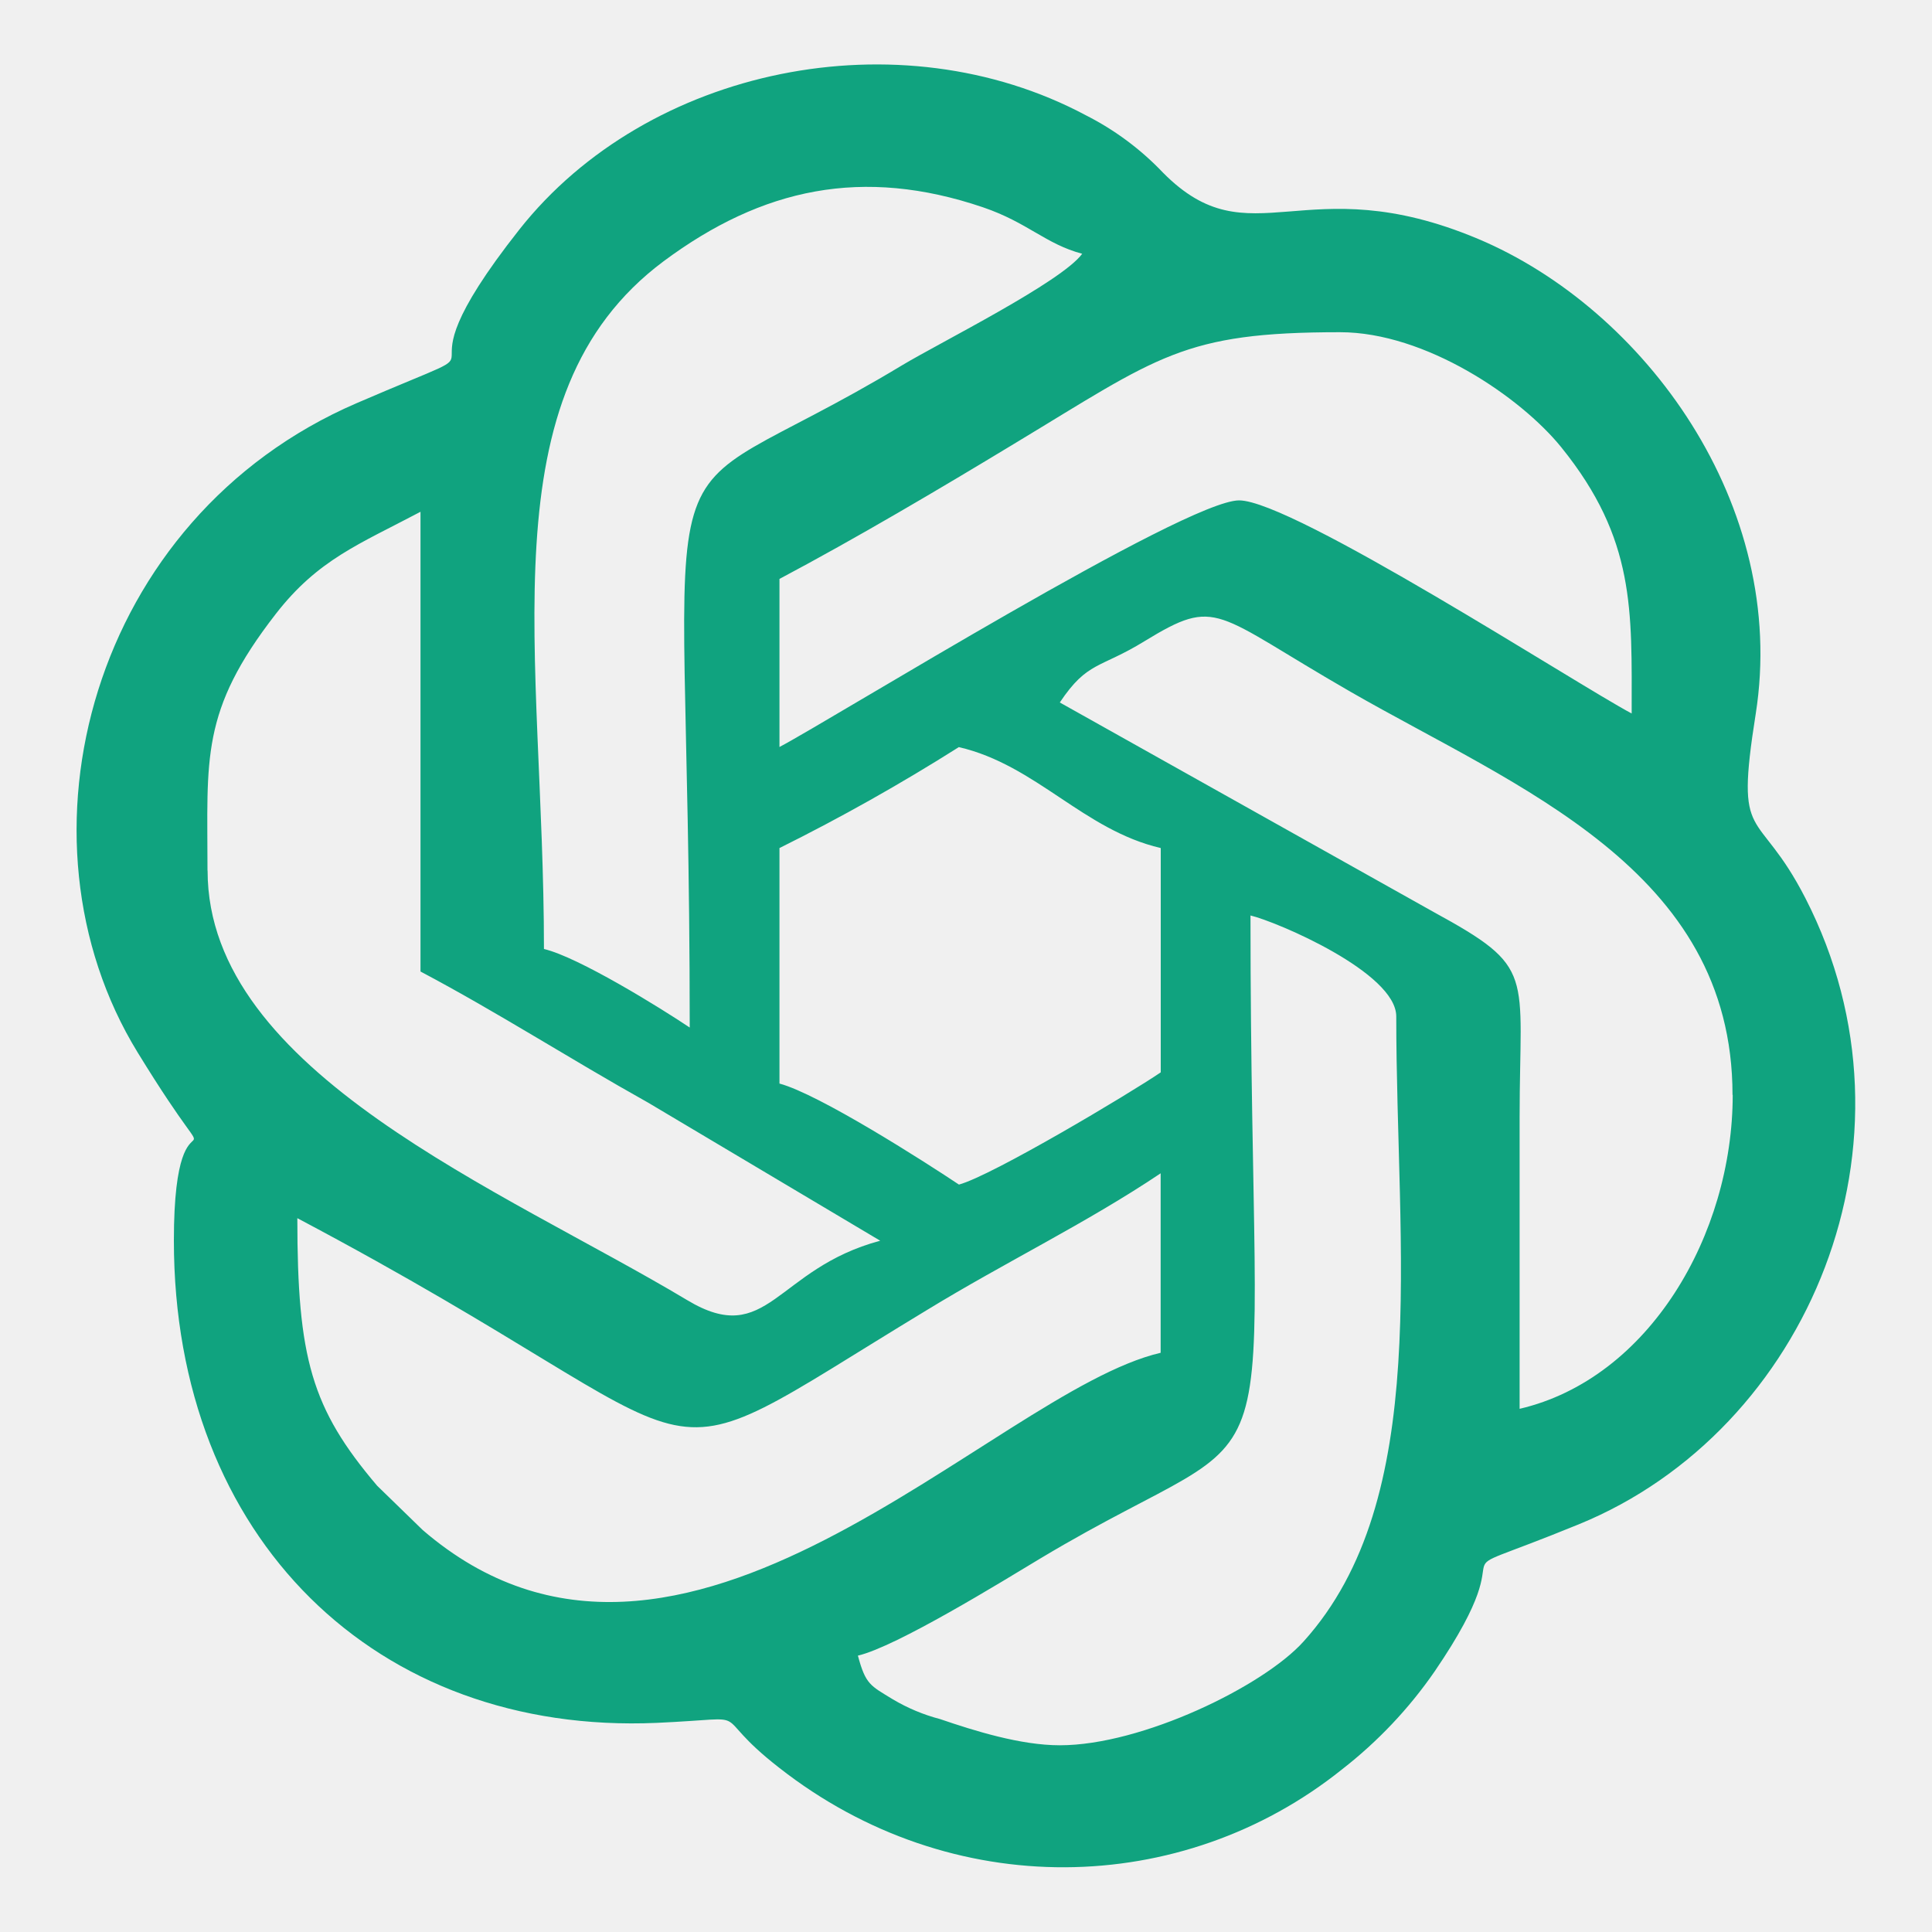
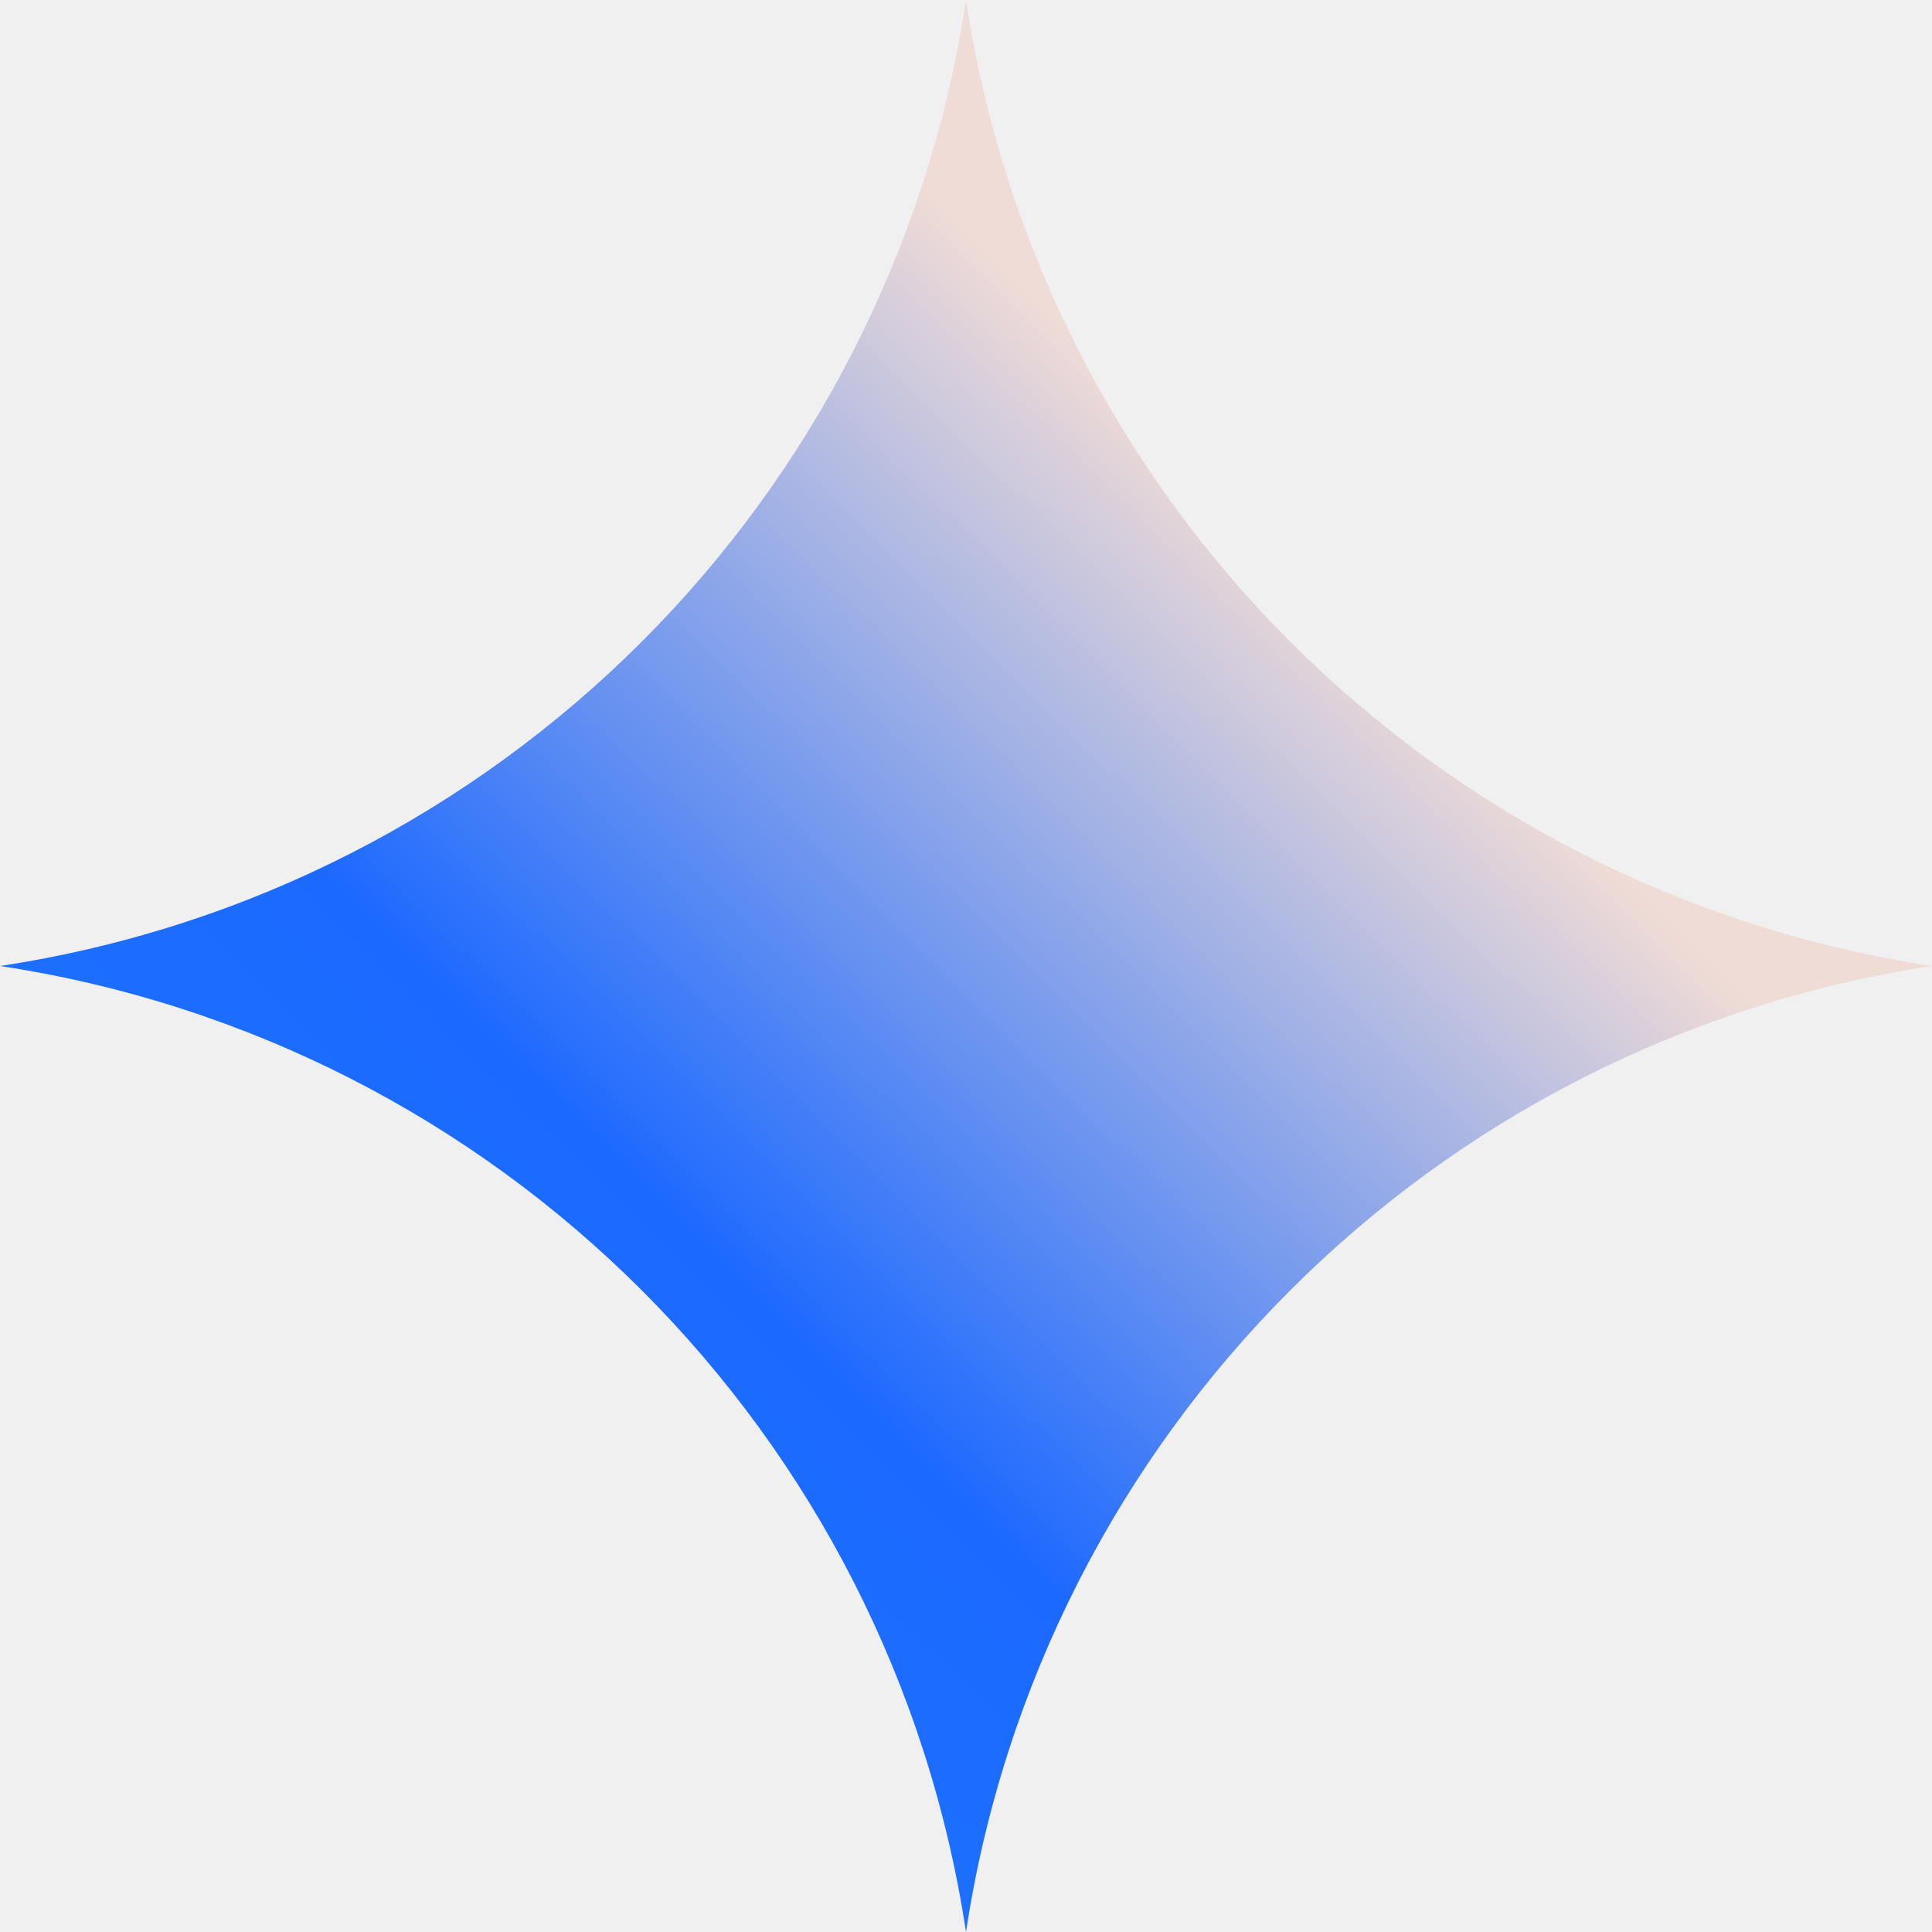
- <svg xmlns="http://www.w3.org/2000/svg" width="20" height="20" viewBox="0 0 20 20" fill="none">
-   <g clip-path="url(#clip0_138_988)">
-     <path d="M10.971 18.067C10.565 18.067 10.089 17.918 9.732 17.796C9.56 17.751 9.395 17.682 9.242 17.591C9.01 17.449 8.961 17.439 8.881 17.139C9.282 17.045 10.368 16.375 10.775 16.13C13.489 14.505 12.945 15.94 12.945 9.477C13.219 9.542 14.454 10.068 14.454 10.522C14.454 12.948 14.829 15.514 13.495 16.992C13.079 17.456 11.821 18.067 10.972 18.067H10.971ZM3.077 12.61C7.791 15.105 6.438 15.473 9.598 13.56C10.41 13.064 11.246 12.662 12.015 12.146V14.004C10.273 14.409 7.051 18.142 4.376 15.839L3.904 15.38C3.224 14.579 3.078 14.06 3.078 12.611L3.077 12.61ZM9.926 12.262C9.563 12.02 8.477 11.326 8.069 11.217V8.779C8.705 8.463 9.325 8.114 9.926 7.734C10.727 7.92 11.215 8.592 12.016 8.779V11.101C11.691 11.322 10.269 12.171 9.926 12.263V12.262ZM2.148 9.011C2.148 7.851 2.07 7.365 2.856 6.354C3.293 5.791 3.722 5.632 4.353 5.298V10.057C5.157 10.483 5.881 10.951 6.71 11.415L9.112 12.844C8.027 13.134 7.951 13.962 7.114 13.459C5.206 12.316 2.149 11.101 2.149 9.013L2.148 9.011ZM17.937 11.333C17.937 12.783 17.069 14.272 15.731 14.584V11.566C15.731 10.056 15.908 10.024 14.839 9.44L10.971 7.272C11.259 6.842 11.383 6.924 11.849 6.637C12.609 6.173 12.56 6.344 13.982 7.162C15.7 8.15 17.935 8.995 17.935 11.335L17.937 11.333ZM8.069 7.734V5.993C8.866 5.57 9.722 5.064 10.5 4.593C11.997 3.69 12.241 3.439 13.872 3.439C14.756 3.439 15.741 4.109 16.163 4.631C16.932 5.583 16.891 6.32 16.891 7.386C16.324 7.085 13.383 5.18 12.827 5.18C12.271 5.18 8.641 7.43 8.067 7.734H8.069ZM7.14 10.637C6.842 10.437 5.989 9.908 5.631 9.824C5.631 6.756 5.013 4.089 6.869 2.705C7.891 1.945 8.932 1.724 10.176 2.146C10.64 2.304 10.823 2.526 11.203 2.627C10.988 2.92 9.732 3.545 9.339 3.781C6.521 5.481 7.14 3.917 7.14 10.637ZM1.8 12.843C1.8 15.926 3.899 17.962 6.8 17.835C7.89 17.786 7.288 17.694 8.065 18.299C9.848 19.698 12.236 19.643 13.892 18.317C14.261 18.03 14.585 17.688 14.851 17.303C15.912 15.748 14.651 16.472 16.345 15.779C18.719 14.808 19.98 11.816 18.69 9.299C18.19 8.323 17.956 8.773 18.175 7.391C18.516 5.229 17.023 3.198 15.301 2.473C13.498 1.715 12.948 2.705 12.04 1.788C11.81 1.546 11.54 1.345 11.242 1.194C9.307 0.161 6.706 0.695 5.378 2.374C3.895 4.252 5.551 3.372 3.693 4.173C0.943 5.358 0.061 8.672 1.425 10.895C2.46 12.582 1.8 10.985 1.8 12.841V12.843Z" fill="#10A37F" />
-   </g>
+ <svg xmlns="http://www.w3.org/2000/svg" height="1em" style="flex:none;line-height:1" viewBox="0 0 24 24" width="1em">
  <defs>
-     <clipPath id="clip0_138_988">
-       <rect width="18.667" height="18.667" fill="white" transform="translate(0.666626 0.666672)" />
-     </clipPath>
+     <linearGradient id="lobe-icons-gemini-fill" x1="0%" x2="68.73%" y1="100%" y2="30.395%">
+       <stop offset="0%" stop-color="#1C7DFF" />
+       <stop offset="52.021%" stop-color="#1C69FF" />
+       <stop offset="100%" stop-color="#F0DCD6" />
+     </linearGradient>
  </defs>
+   <path d="M12 24A14.304 14.304 0 000 12 14.304 14.304 0 0012 0a14.305 14.305 0 0012 12 14.305 14.305 0 00-12 12" fill="url(#lobe-icons-gemini-fill)" fill-rule="nonzero" />
</svg>
